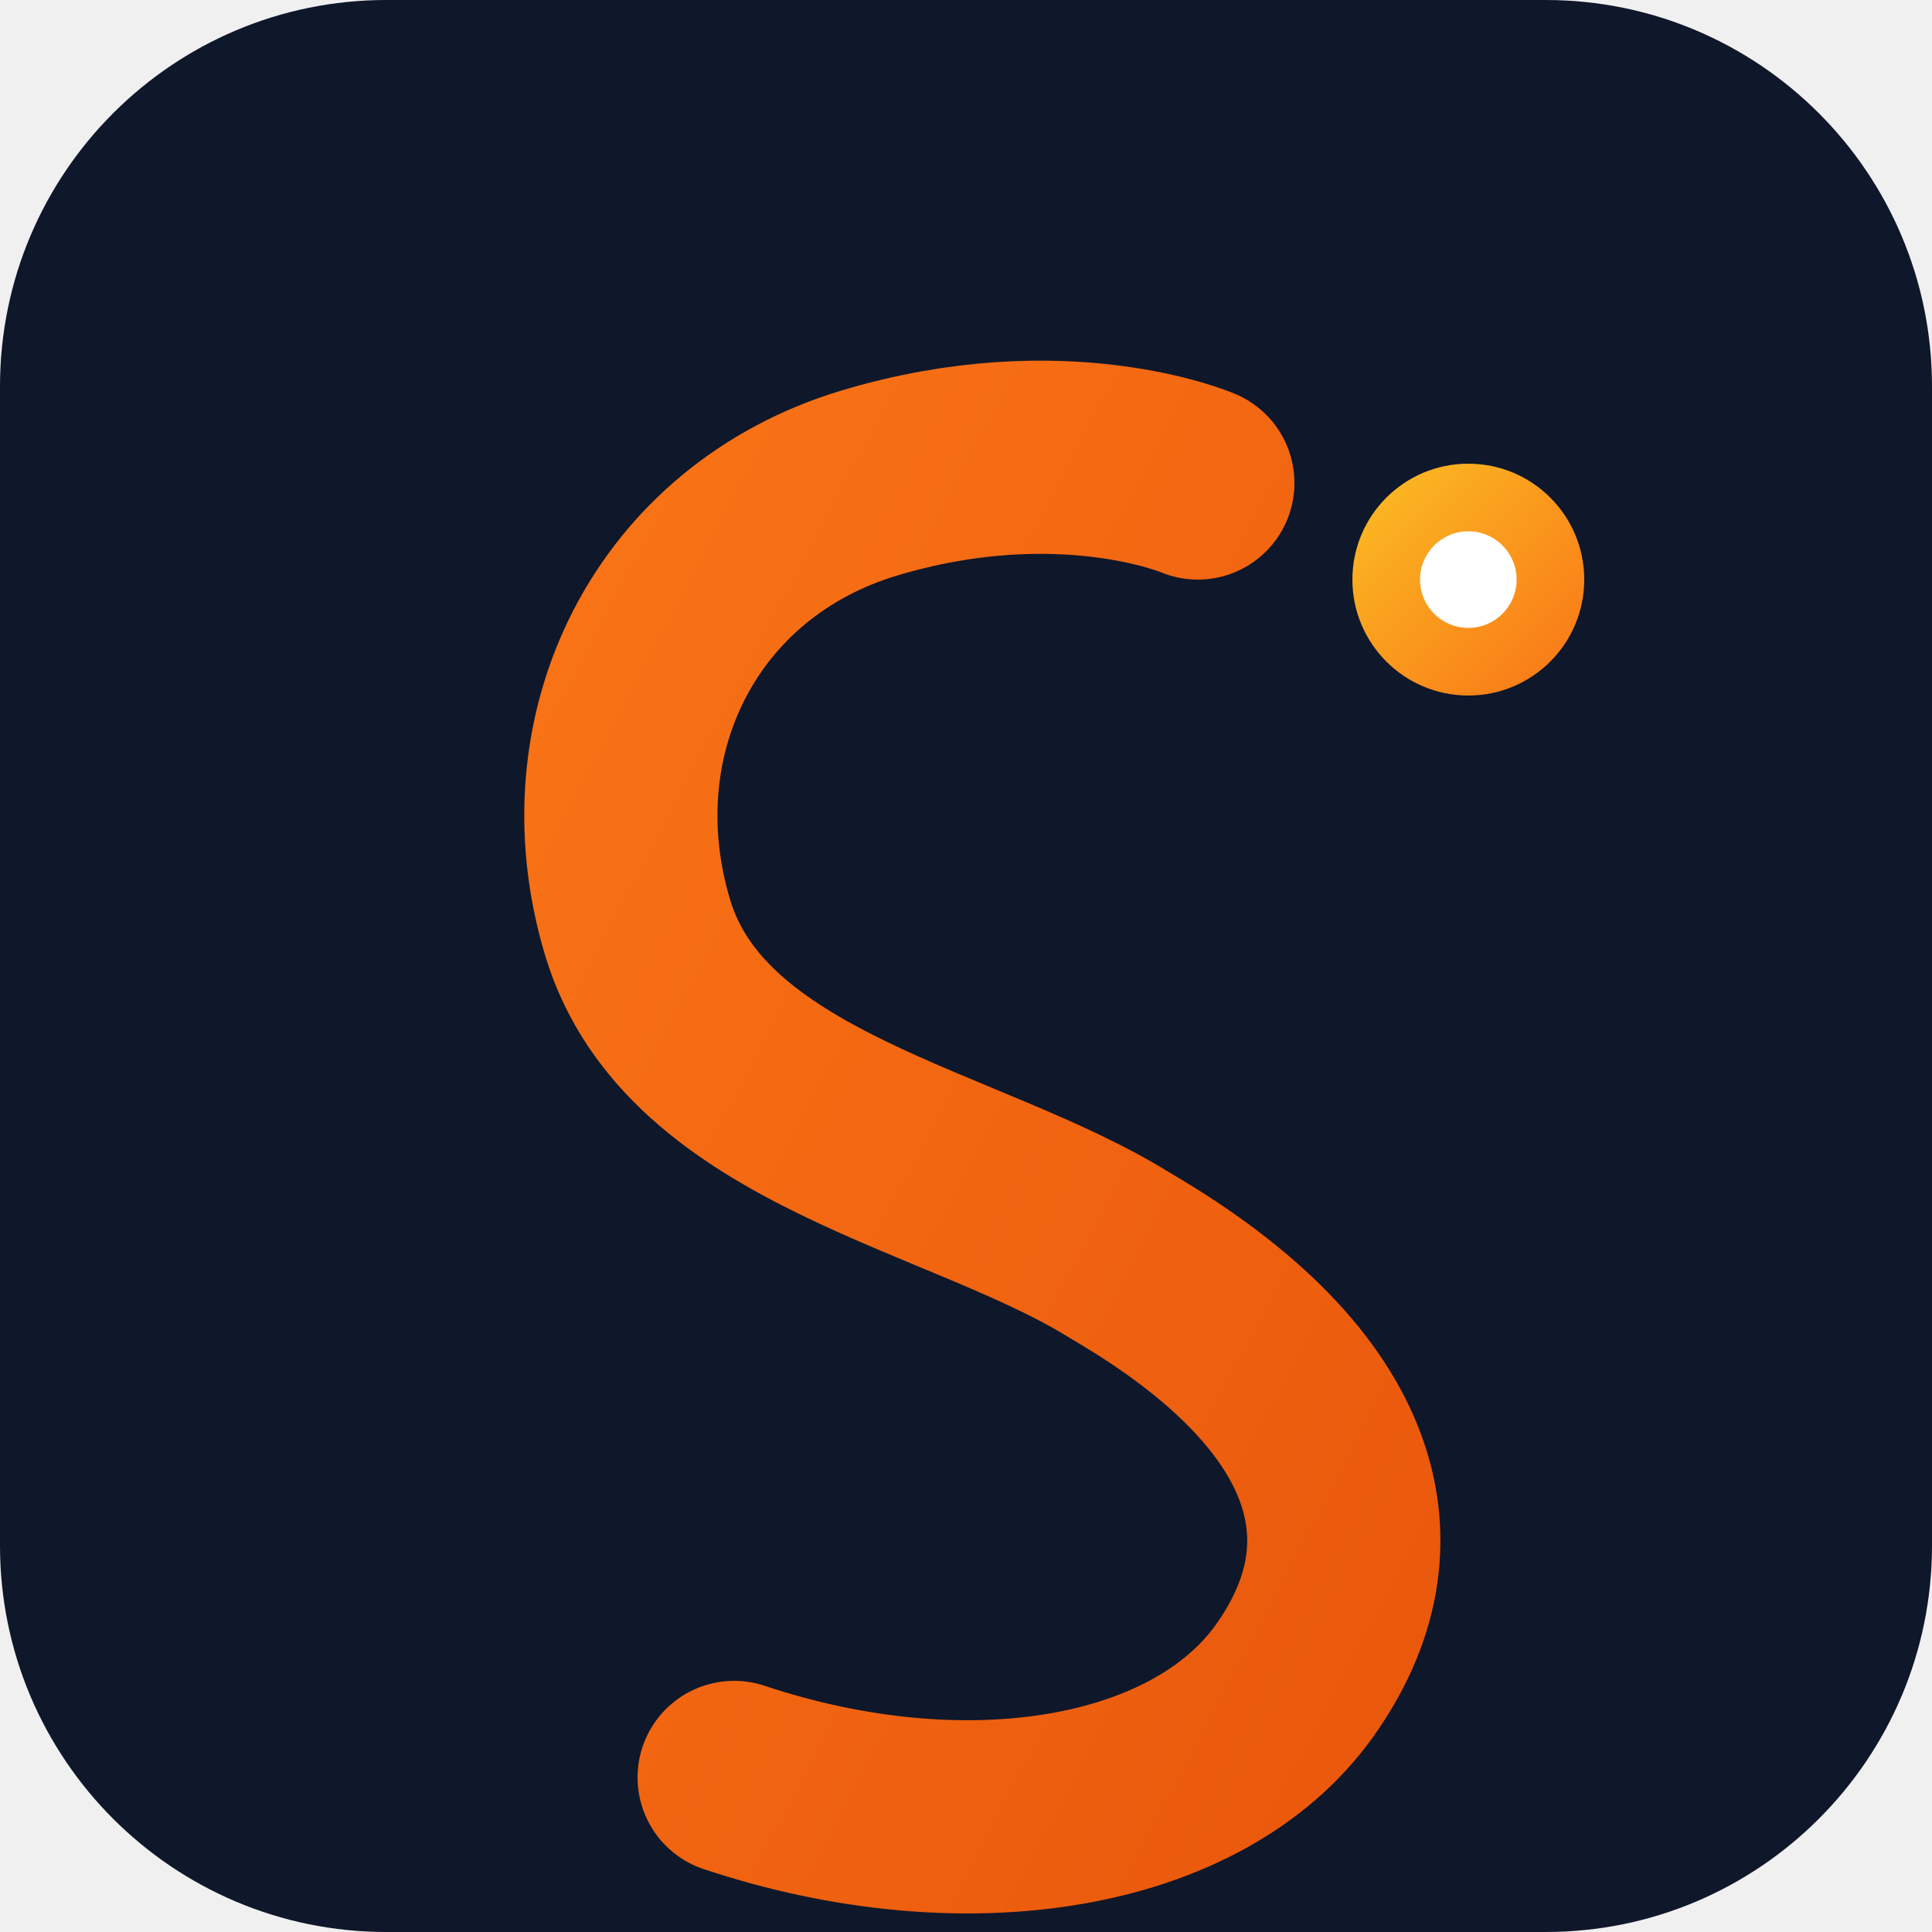
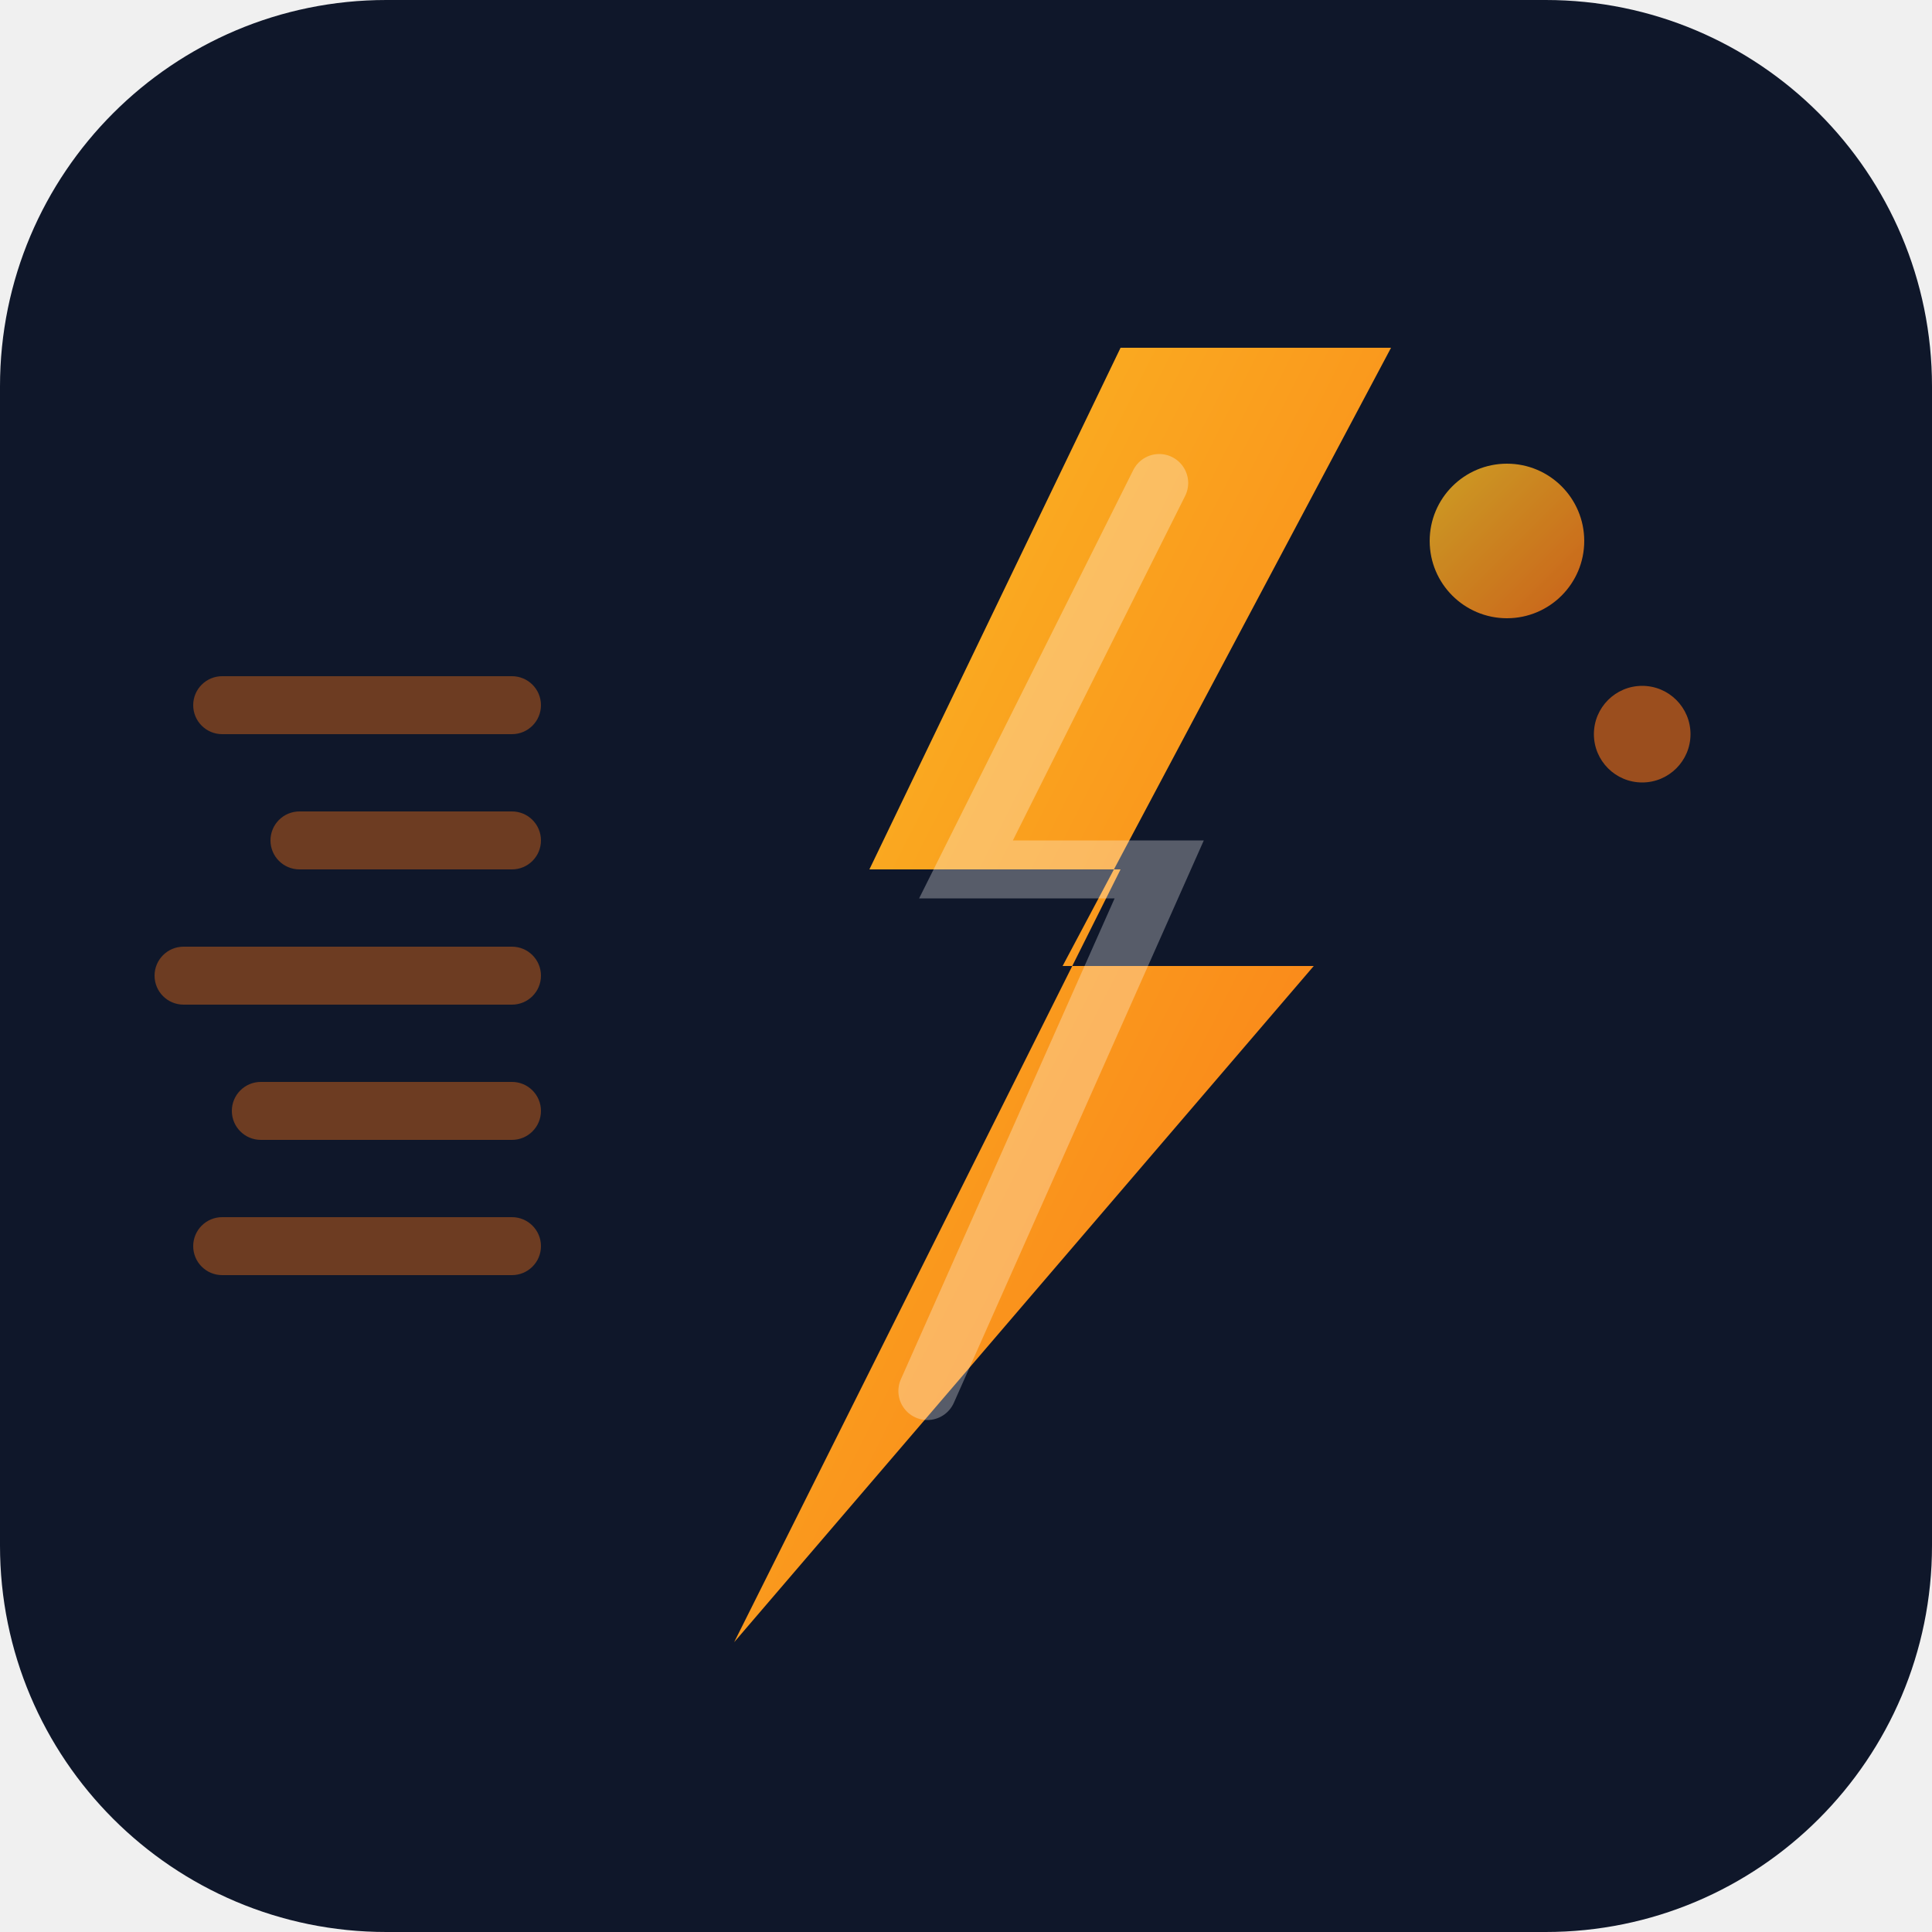
<svg xmlns="http://www.w3.org/2000/svg" viewBox="0 0 100 100">
  <defs>
    <linearGradient id="grad" x1="0%" y1="0%" x2="100%" y2="100%">
-       <stop offset="0%" style="stop-color:#F97316;stop-opacity:1" />
-       <stop offset="100%" style="stop-color:#EA580C;stop-opacity:1" />
-     </linearGradient>
-     <linearGradient id="glow" x1="0%" y1="0%" x2="100%" y2="100%">
      <stop offset="0%" style="stop-color:#fbbf24;stop-opacity:1" />
      <stop offset="100%" style="stop-color:#f97316;stop-opacity:1" />
    </linearGradient>
  </defs>
  <rect width="100" height="100" rx="20" fill="#0F172A" />
-   <path d="M62 25             C 62 25, 55 22, 45 25             C 35 28, 30 38, 33 48             C 36 58, 50 60, 58 65             C 70 72, 72 80, 67 87             C 62 94, 50 96, 38 92" fill="none" stroke="url(#grad)" stroke-width="10" stroke-linecap="round" stroke-linejoin="round" />
-   <circle cx="76" cy="30" r="6" fill="url(#glow)" />
-   <circle cx="76" cy="30" r="2.5" fill="#fff" />
+   <g opacity="0.4">
+     <rect x="10" y="35" width="18" height="3" rx="1.5" fill="#f97316" />
+     <rect x="14" y="42" width="14" height="3" rx="1.5" fill="#f97316" />
+     <rect x="8" y="49" width="20" height="3" rx="1.5" fill="#f97316" />
+     <rect x="12" y="56" width="16" height="3" rx="1.5" fill="#f97316" />
+     <rect x="10" y="63" width="18" height="3" rx="1.5" fill="#f97316" />
+   </g>
+   <path d="M58 18 L45 45 L58 45 L38 85 L68 50 L55 50 L72 18 Z" fill="url(#grad)" />
+   <path d="M60 25 L50 45 L60 45 L48 72" fill="none" stroke="#fff" stroke-width="3" stroke-linecap="round" opacity="0.3" />
+   <circle cx="78" cy="28" r="4" fill="url(#grad)" opacity="0.8" />
+   <circle cx="85" cy="38" r="2.5" fill="#f97316" opacity="0.6" />
</svg>
